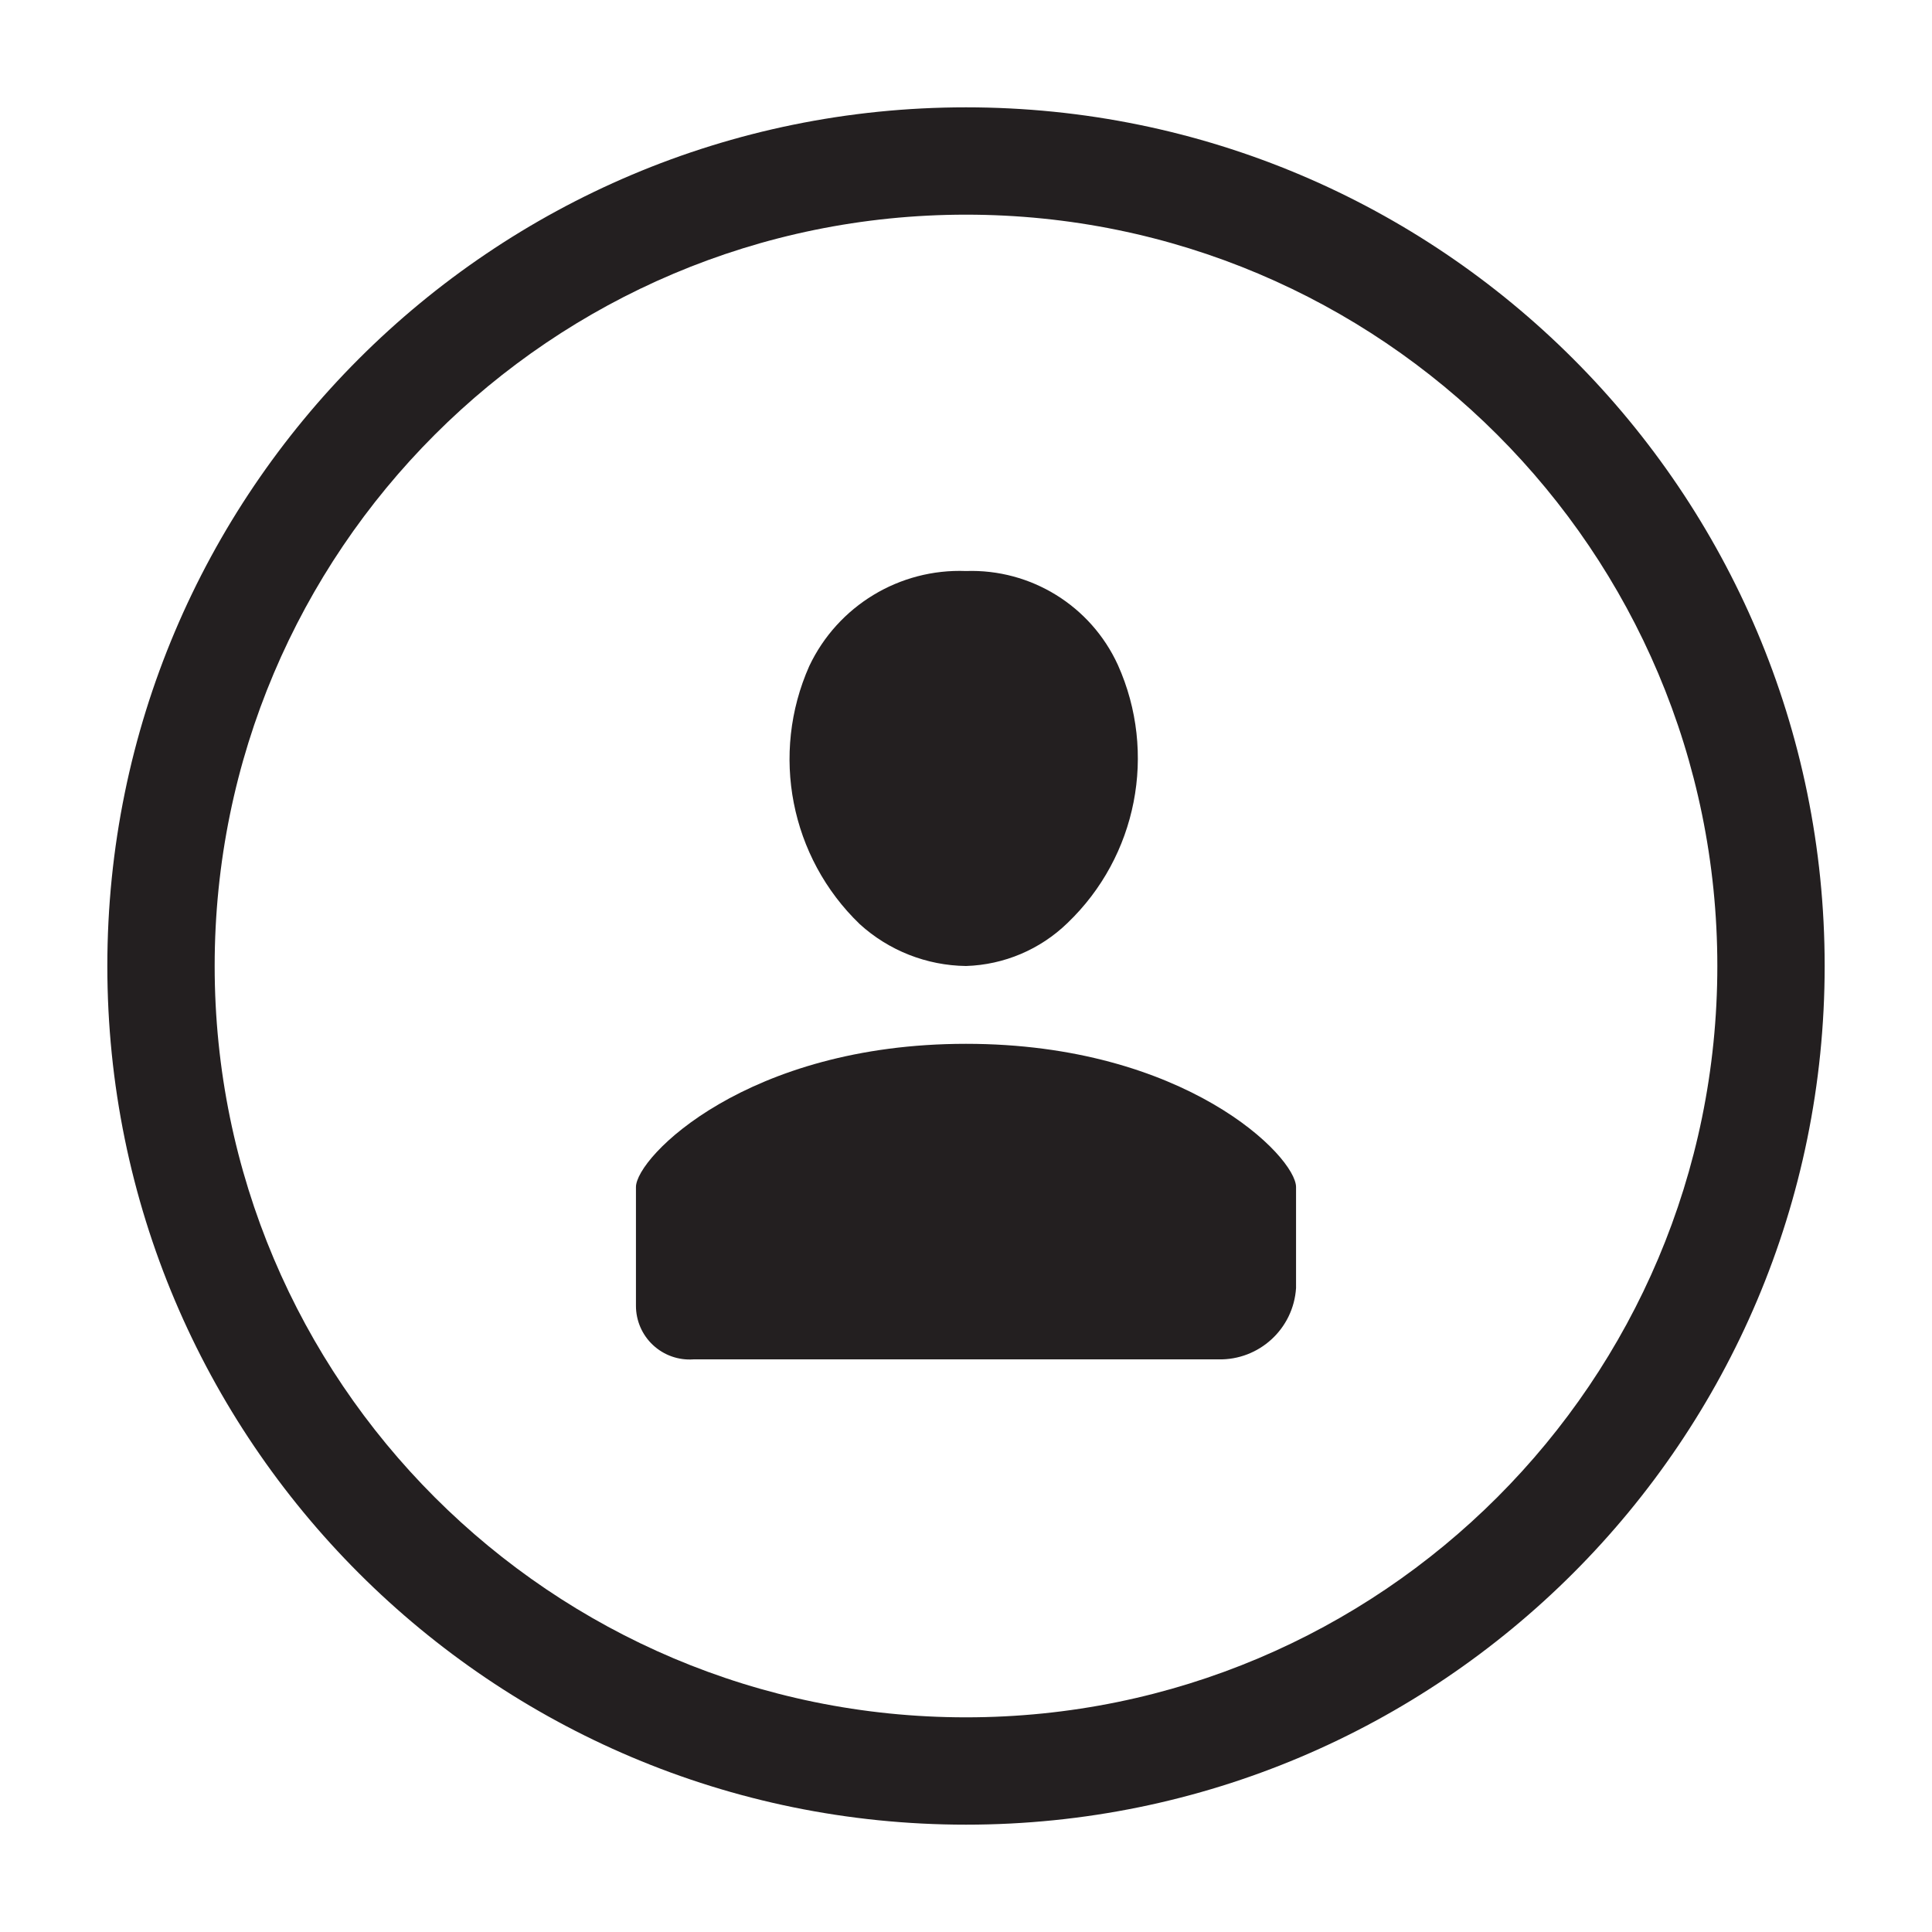
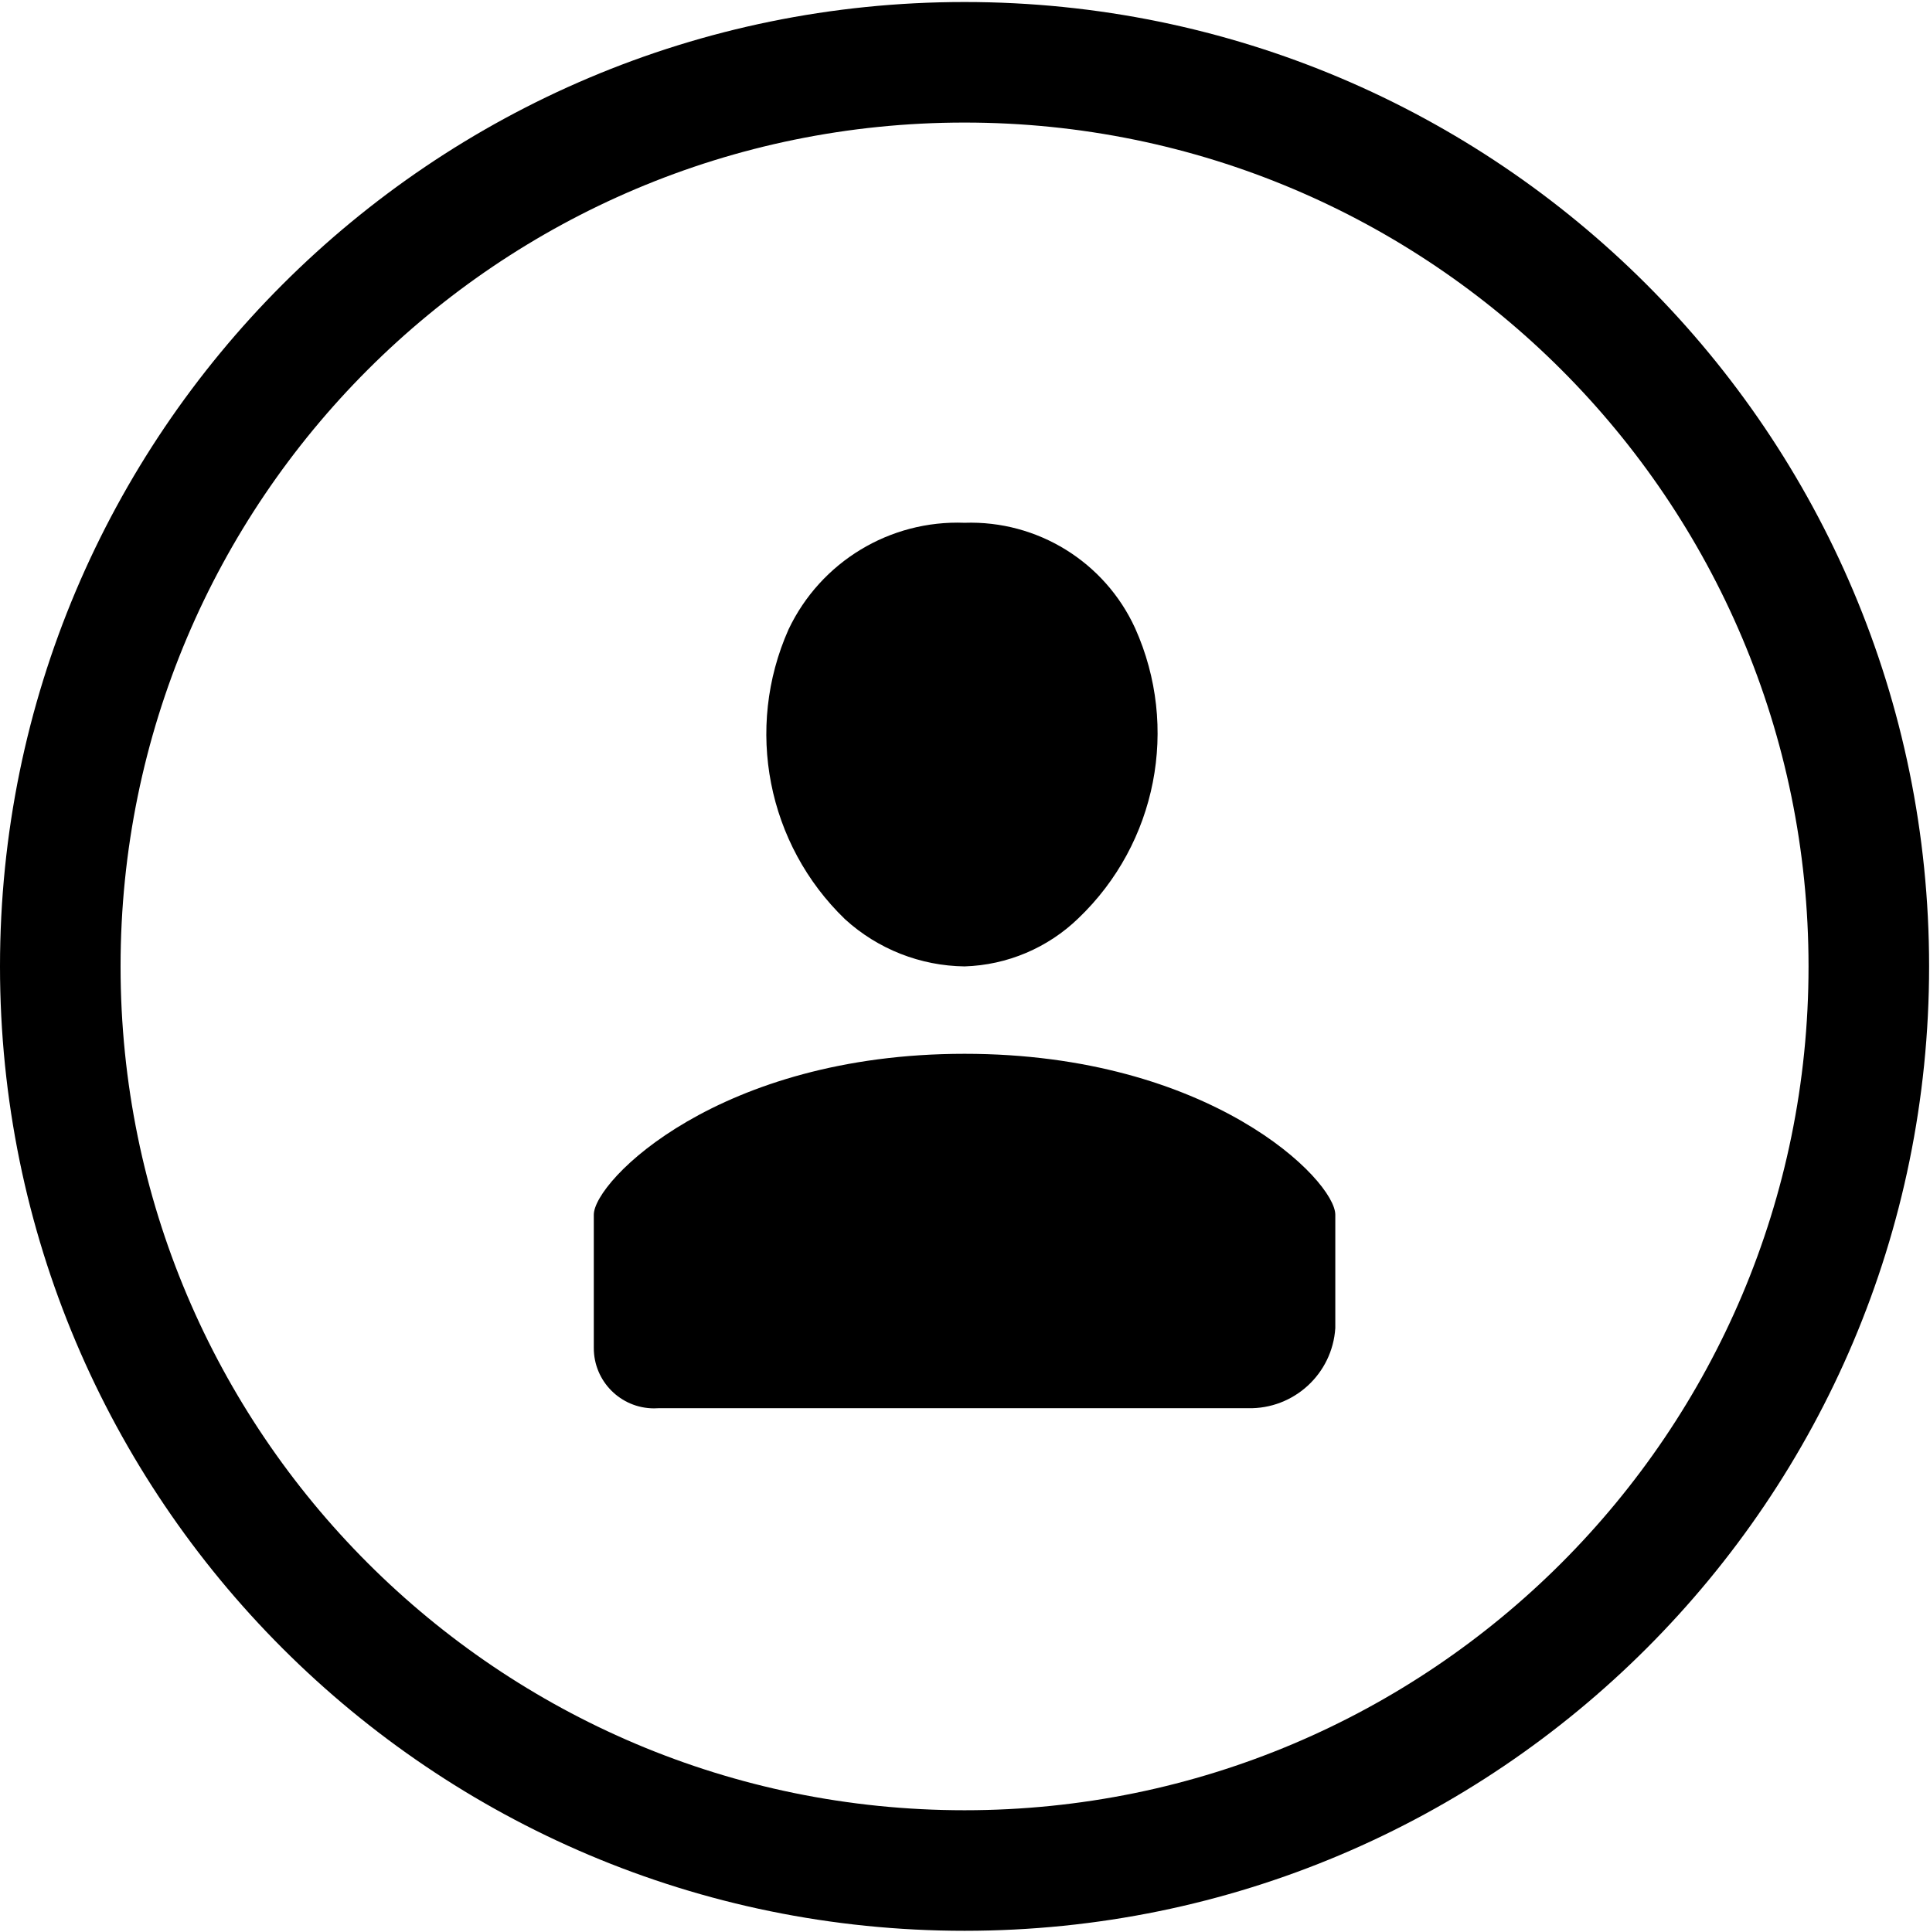
- <svg xmlns="http://www.w3.org/2000/svg" viewBox="0 0 36 36">
-   <defs>
-     <style>.cls-1{fill:#231f20;}</style>
-   </defs>
-   <g id="Layer_2" data-name="Layer 2">
-     <path class="cls-1" d="M18,4A14,14,0,1,1,4,18,14,14,0,0,1,18,4m0-2A16,16,0,1,0,34,18,16,16,0,0,0,18,2Z" />
-     <path class="cls-1" d="M24.15,22.62v-.5c0-.57-2.07-2.67-6.15-2.67s-6.15,2.11-6.15,2.67v2.21a1,1,0,0,0,1.07,1H22.7A1.42,1.42,0,0,0,24.15,24Z" />
-     <path class="cls-1" d="M18,18a2.84,2.84,0,0,0,1.89-.8,4.25,4.25,0,0,0,.94-4.81A3,3,0,0,0,18,10.64a3.1,3.1,0,0,0-2.92,1.77,4.27,4.27,0,0,0,.94,4.81A3,3,0,0,0,18,18Z" />
+ <svg xmlns="http://www.w3.org/2000/svg" version="1.1" id="Calque_1" x="0px" y="0px" width="960.3px" height="961.6px" viewBox="0 0 960.3 961.6" enable-background="new 0 0 960.3 961.6" xml:space="preserve">
+   <g id="Layer_2">
+     <path d="M480,61c231.96,0,420,188.04,420,420S711.96,901,480,901C248.04,901,60,712.96,60,481S248.04,61,480,61 M480,1   C214.903,1,0,215.903,0,481s214.903,480,480,480c265.097,0,480-214.903,480-480S745.097,1,480,1z" />
+     <path d="M664.5,619.6v-15c0-17.1-62.1-80.1-184.5-80.1c-122.4,0-184.5,63.3-184.5,80.1V670.9   c-0.041,16.568,13.357,30.032,29.926,30.073c0.726,0.002,1.451-0.022,2.174-0.073H621c22.857,0.528,42.057-17.082,43.5-39.9V619.6z    M480,481c21.23-0.652,41.453-9.212,56.701-24c38.979-37.291,50.271-95.078,28.199-144.3c-15.113-33.028-48.6-53.735-84.9-52.5   c-37.195-1.426-71.658,19.464-87.6,53.1c-21.888,49.243-10.616,106.92,28.199,144.3C436.875,472.396,458.006,480.721,480,481z" />
  </g>
</svg>
